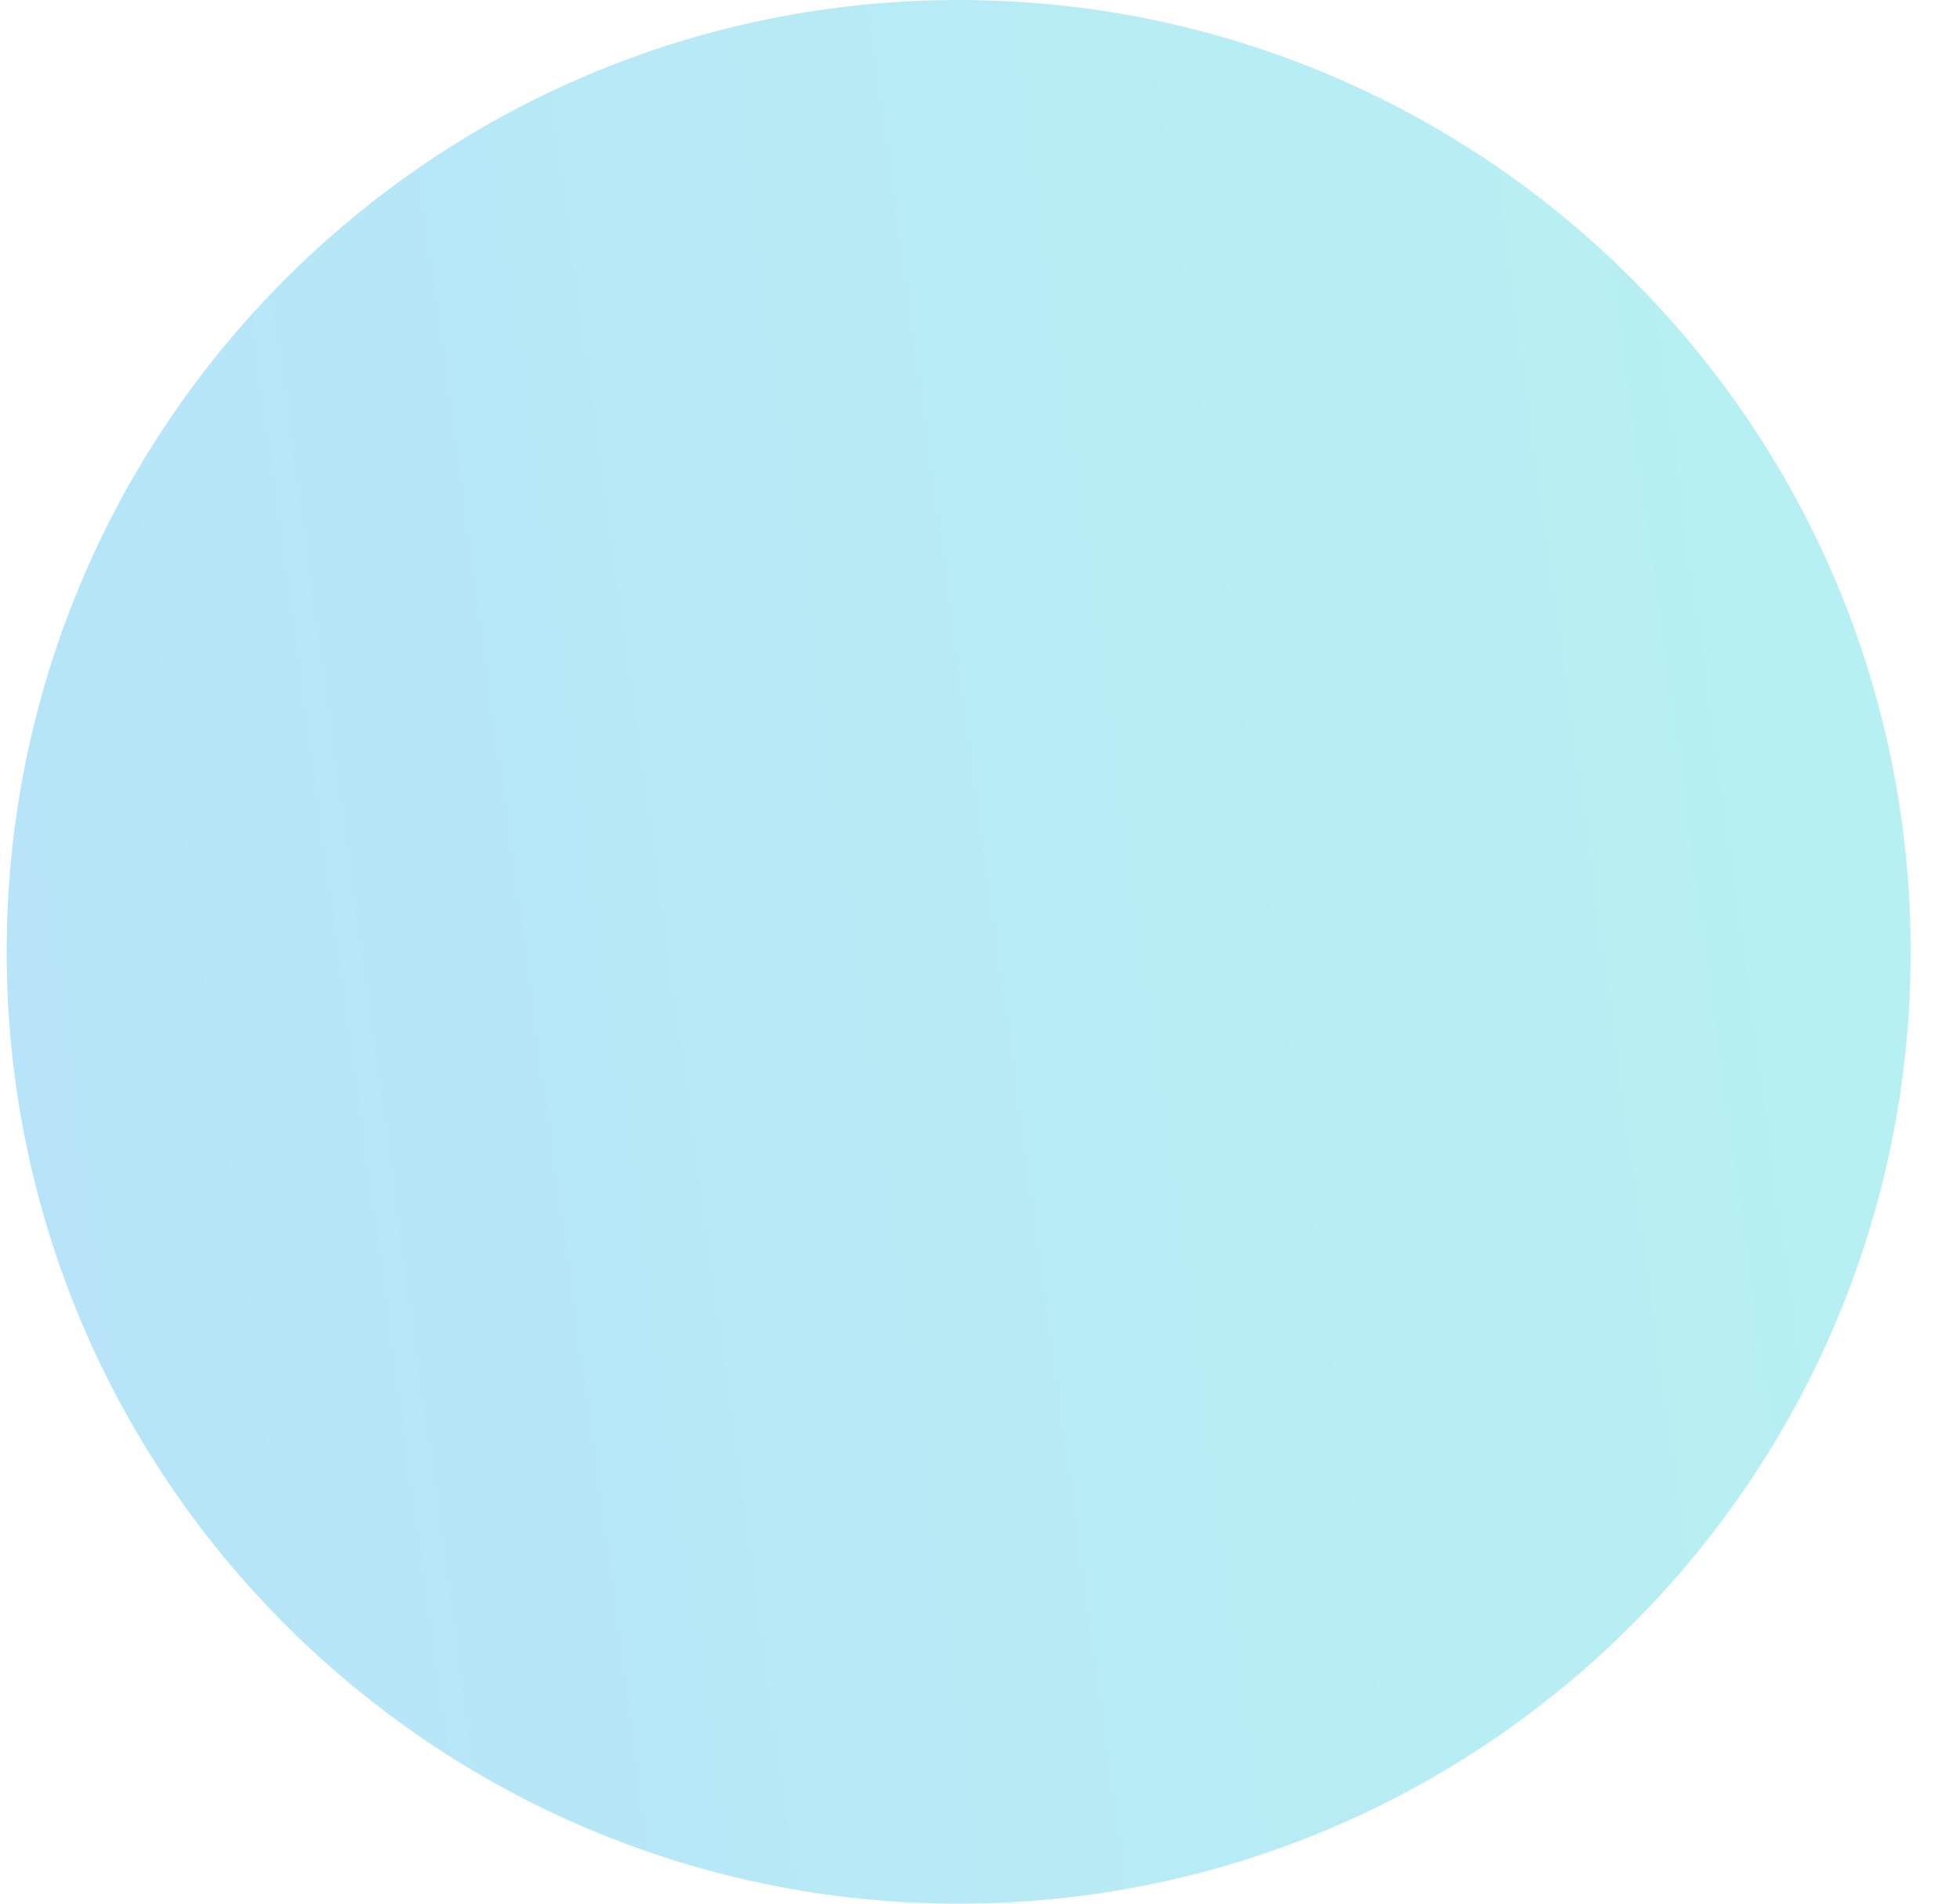
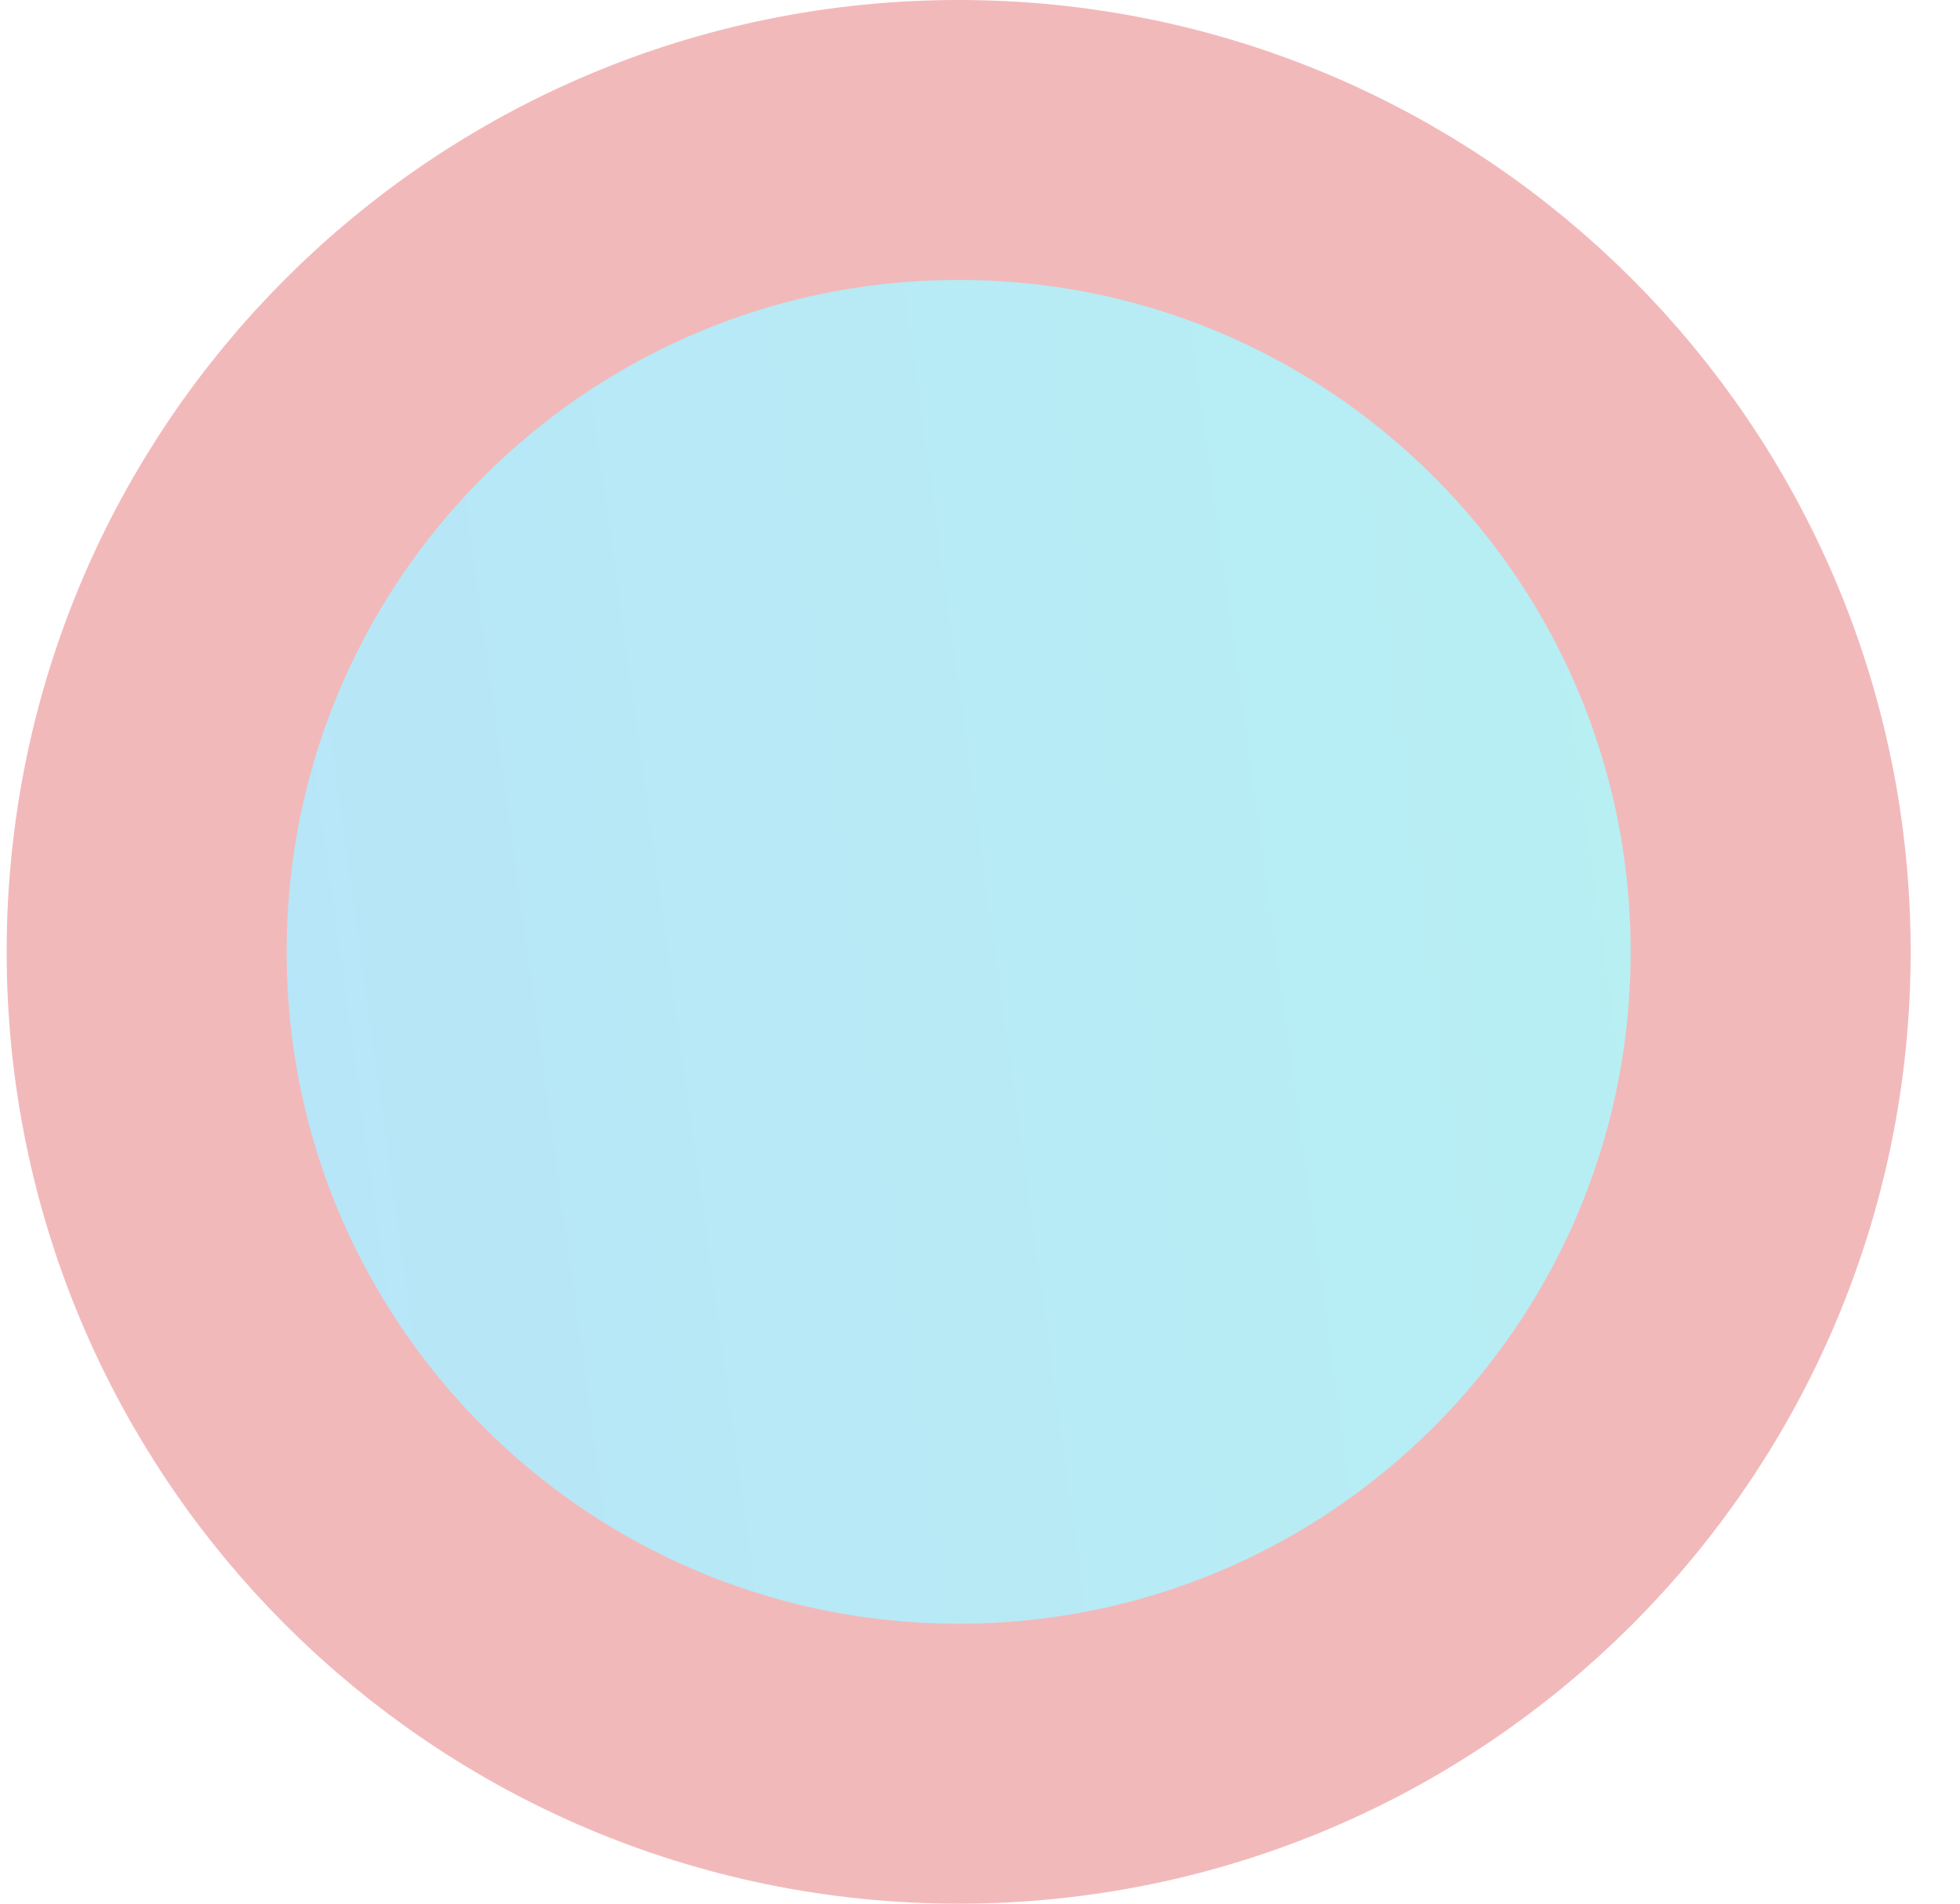
<svg xmlns="http://www.w3.org/2000/svg" width="35" height="34" viewBox="0 0 35 34" fill="none">
  <circle opacity="0.3" cx="17.119" cy="17" r="14.5" fill="url(#paint0_linear_42_1706)" stroke="url(#paint1_linear_42_1706)" stroke-width="5" />
  <defs>
    <linearGradient id="paint0_linear_42_1706" x1="2.129" y1="34" x2="38.243" y2="29.047" gradientUnits="userSpaceOnUse">
      <stop stop-color="#0EA5EA" />
      <stop offset="1" stop-color="#0BD1D1" />
    </linearGradient>
    <linearGradient id="paint1_linear_42_1706" x1="2.129" y1="34" x2="38.243" y2="29.047" gradientUnits="userSpaceOnUse">
-       <stop stop-color="#0EA5EA" />
-       <stop offset="1" stop-color="#0BD1D1" />
+       <stop stop-color="#d3141b" />
+       <stop offset="1" stop-color="#d3141b" />
    </linearGradient>
  </defs>
</svg>
